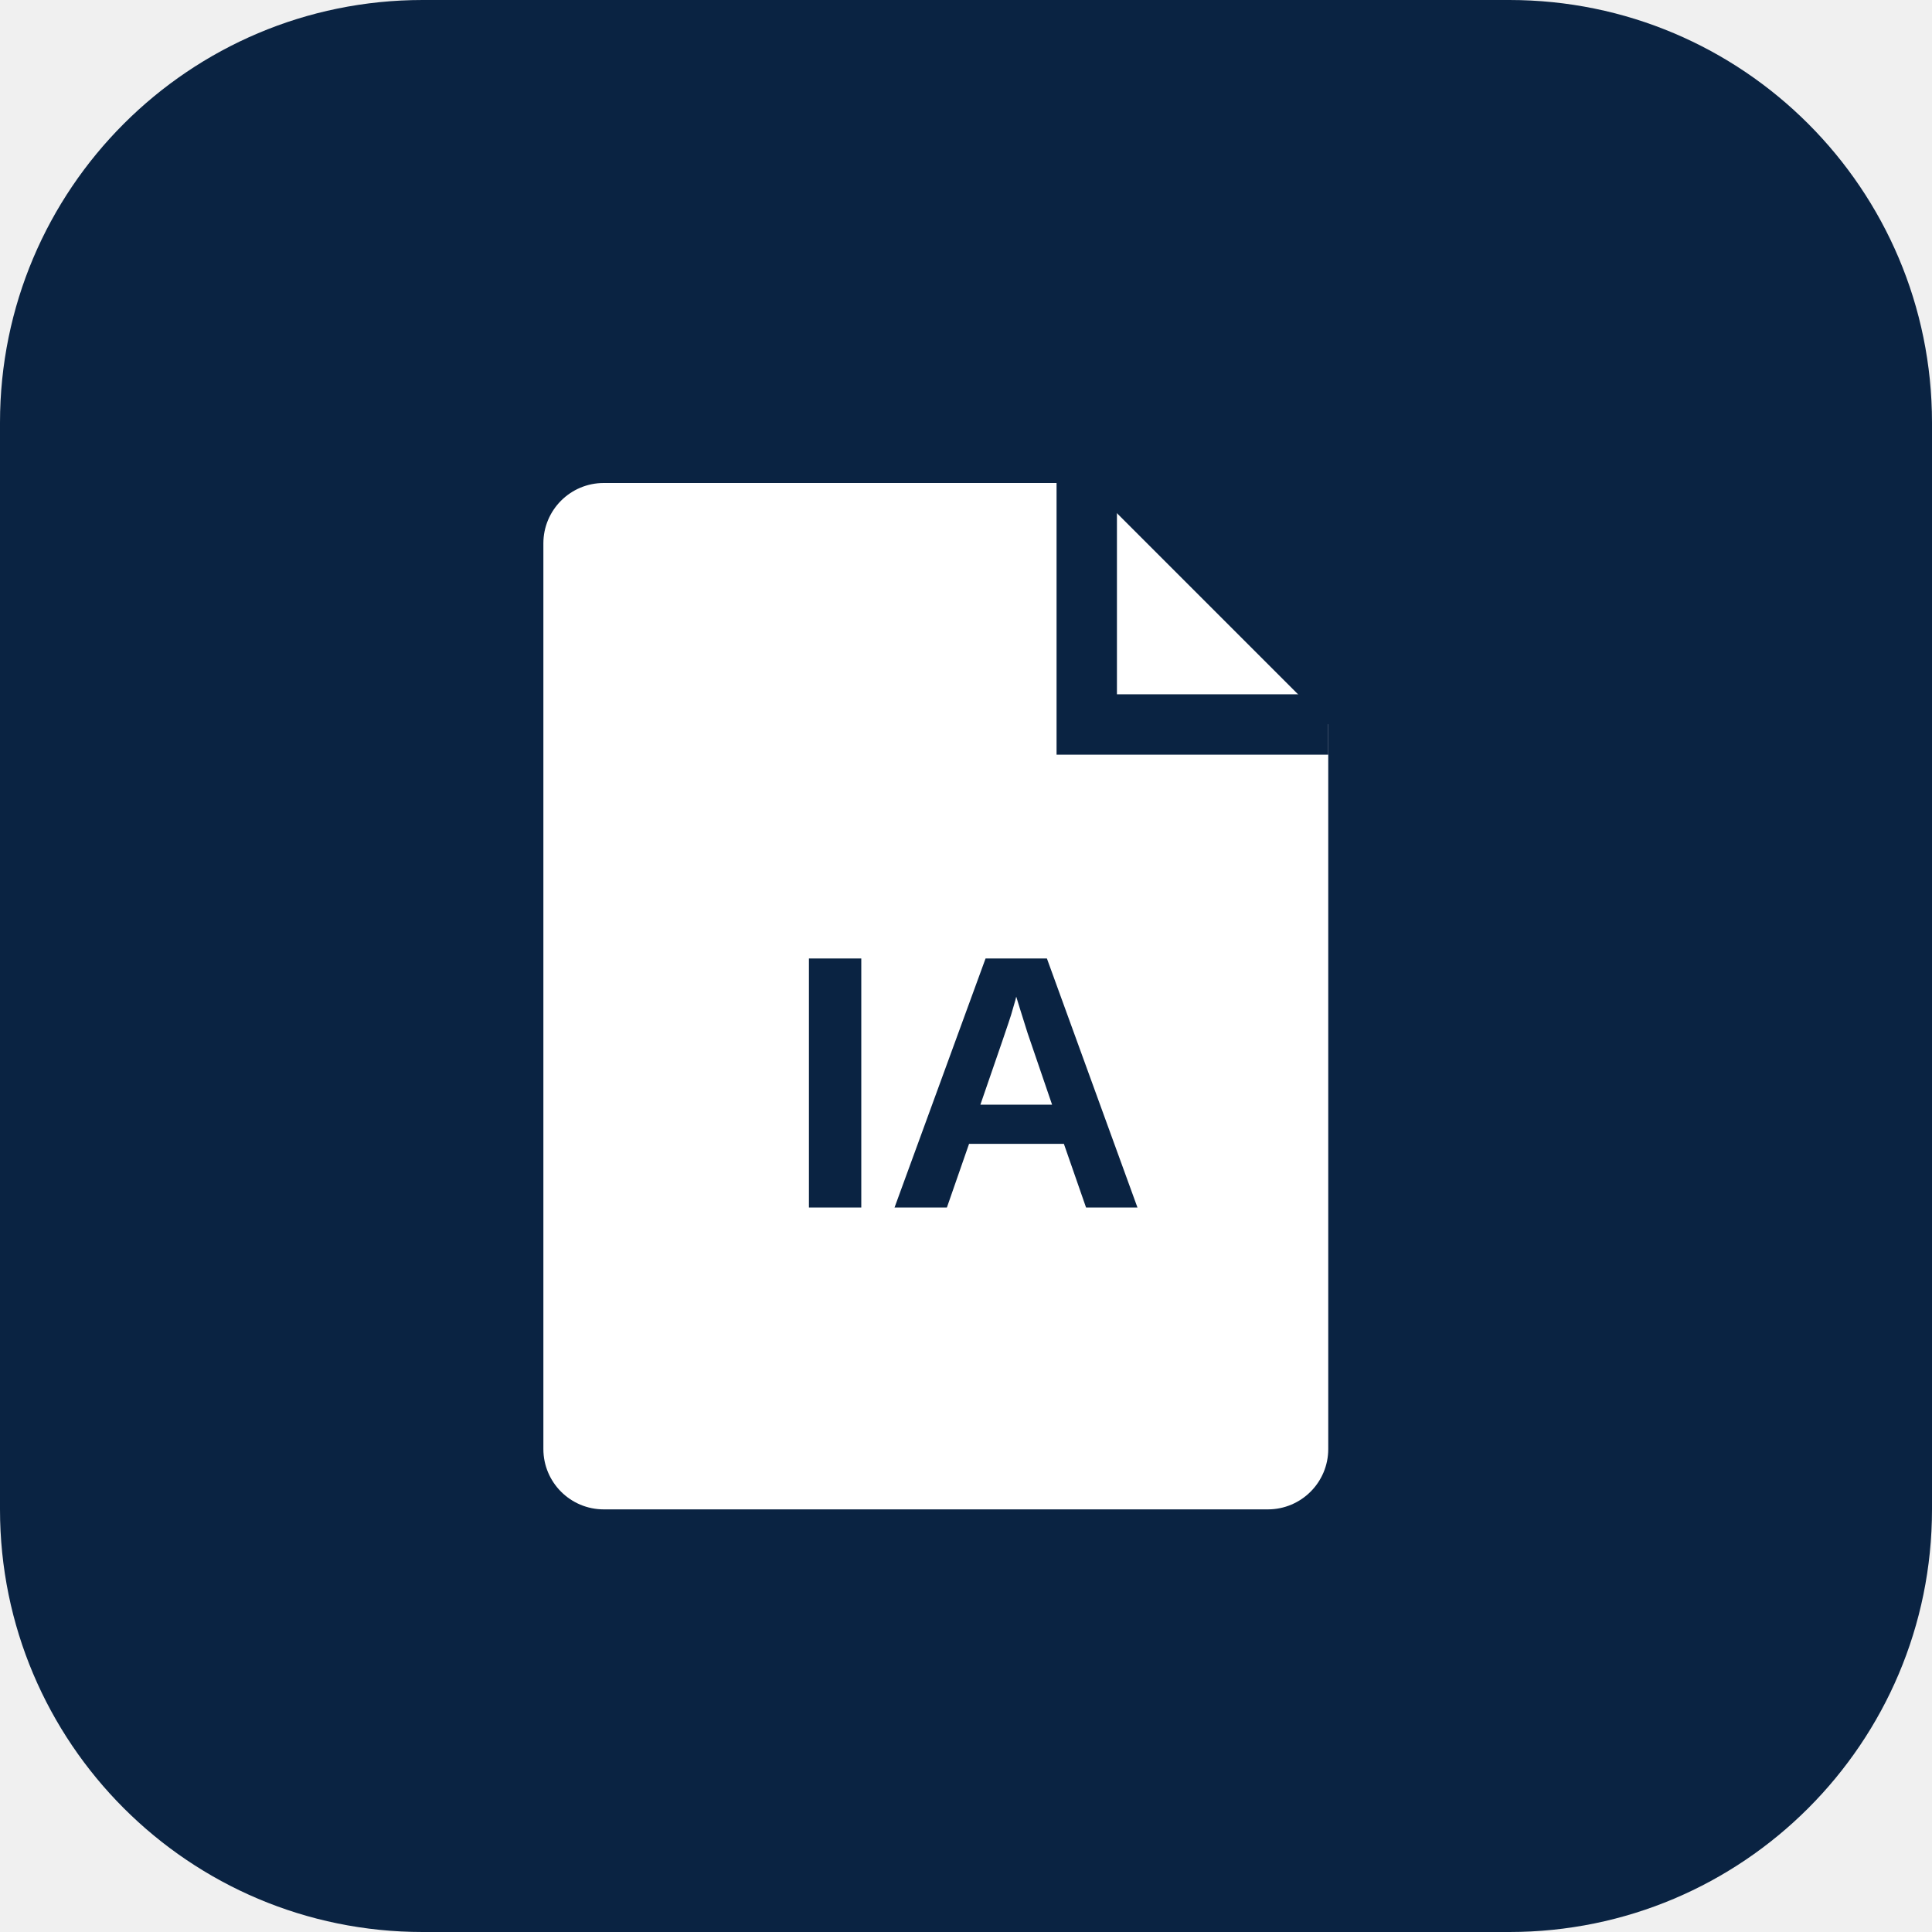
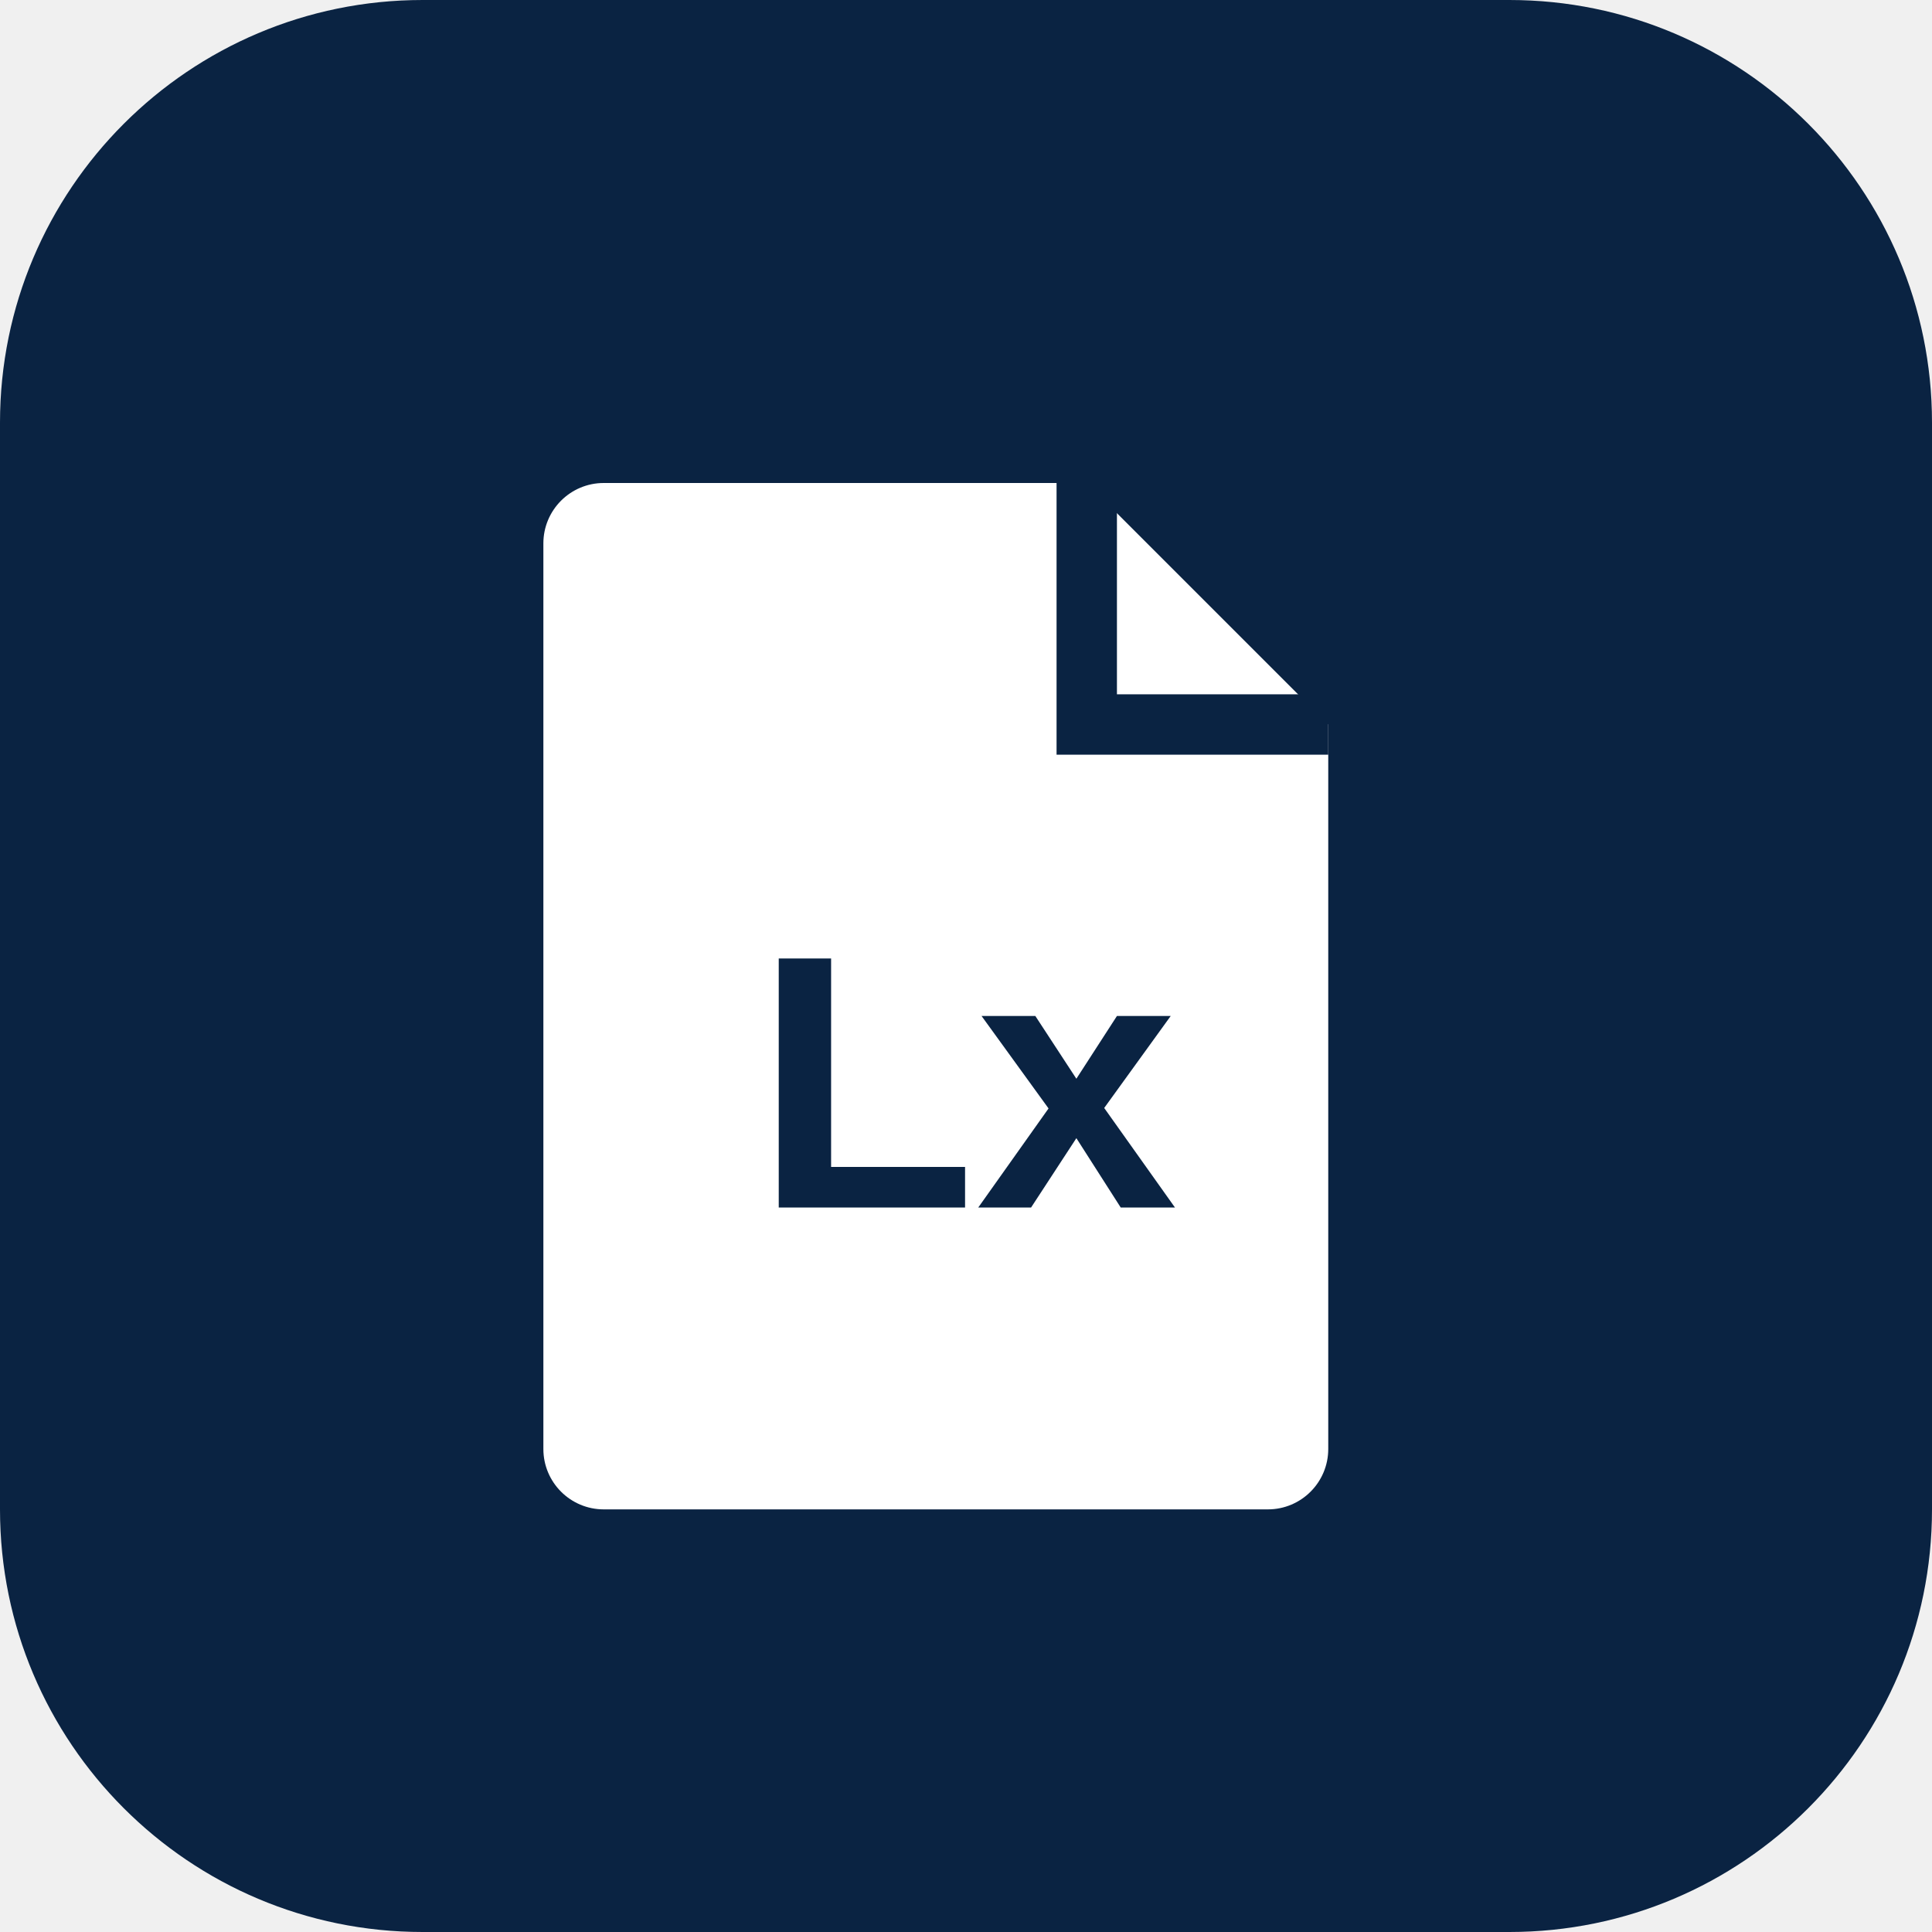
<svg xmlns="http://www.w3.org/2000/svg" viewBox="0 0 64 64">
  <rect width="64" height="64" rx="14" fill="#0A2342" />
  <path d="M20 16h16l8 8v24a2 2 0 0 1-2 2H20a2 2 0 0 1-2-2V18a2 2 0 0 1 2-2z" fill="#ffffff" />
  <path d="M36 16v8h8" fill="none" stroke="#0A2342" stroke-width="2" />
-   <text x="32" y="40" font-family="Arial, sans-serif" font-size="12" font-weight="700" text-anchor="middle" fill="#0A2342">IA</text>
+   <text x="32" y="40" font-family="Arial, sans-serif" font-size="12" font-weight="700" text-anchor="middle" fill="#0A2342">Lx</text>
</svg>
